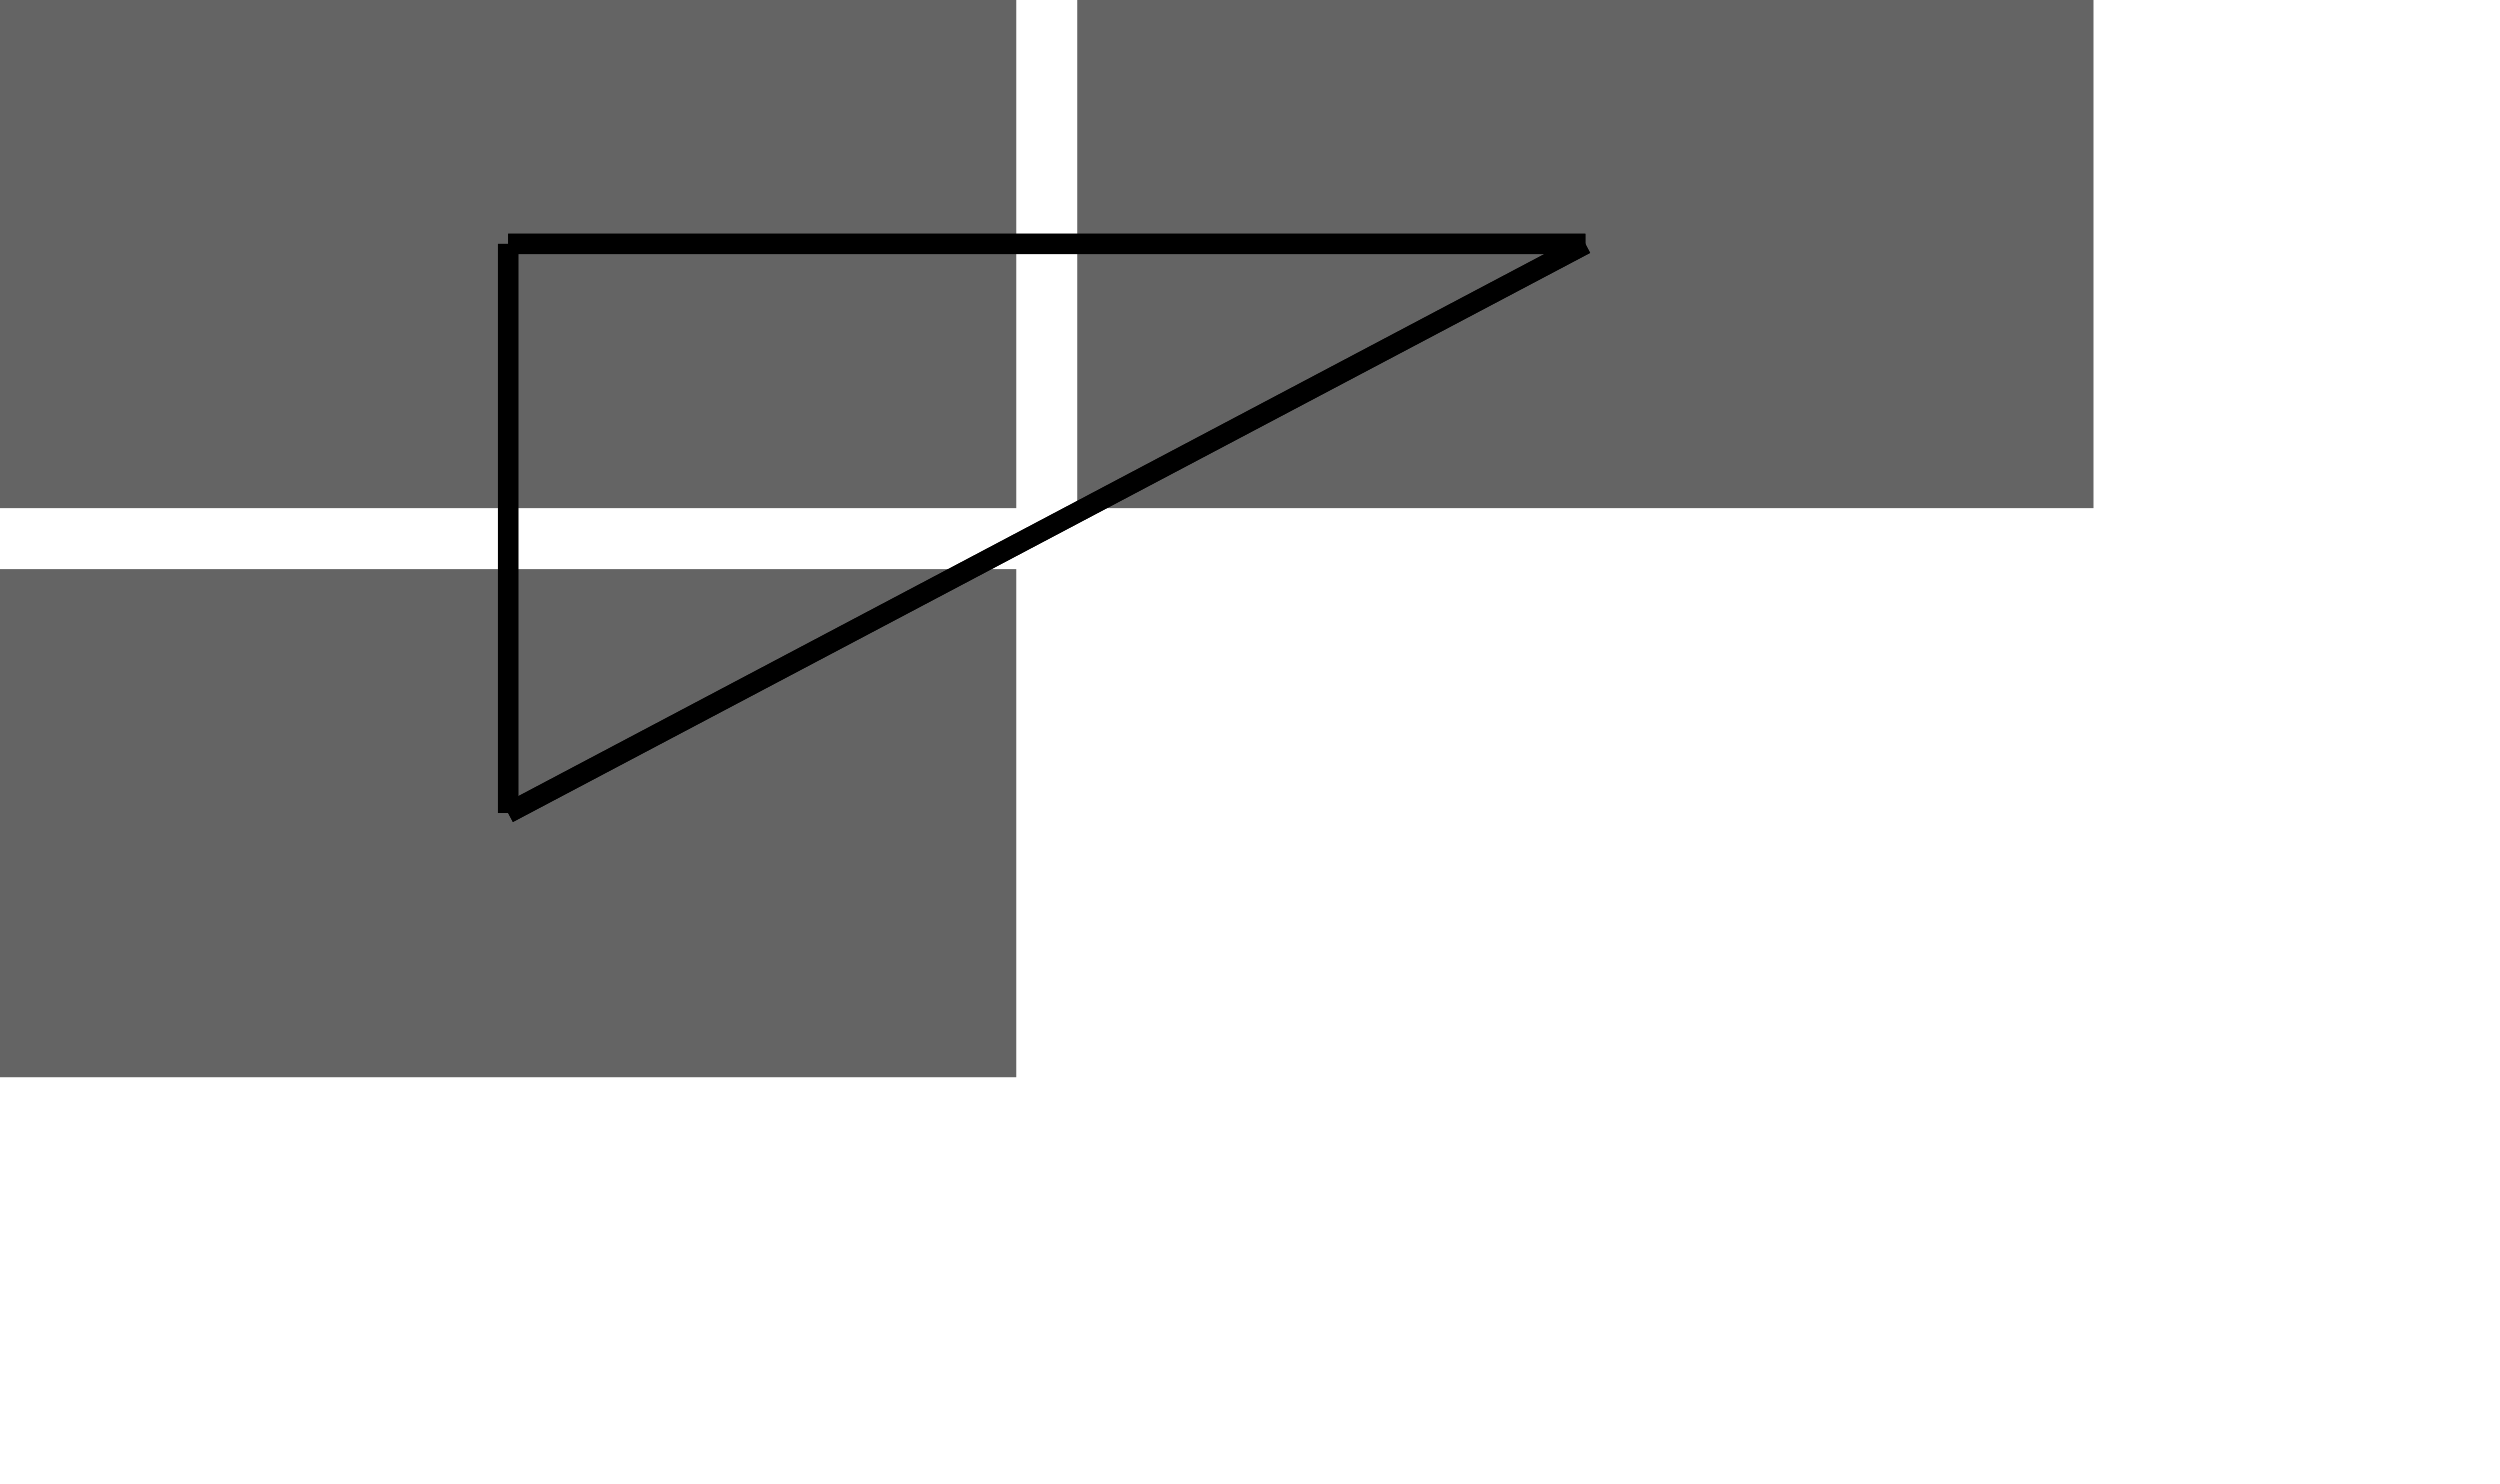
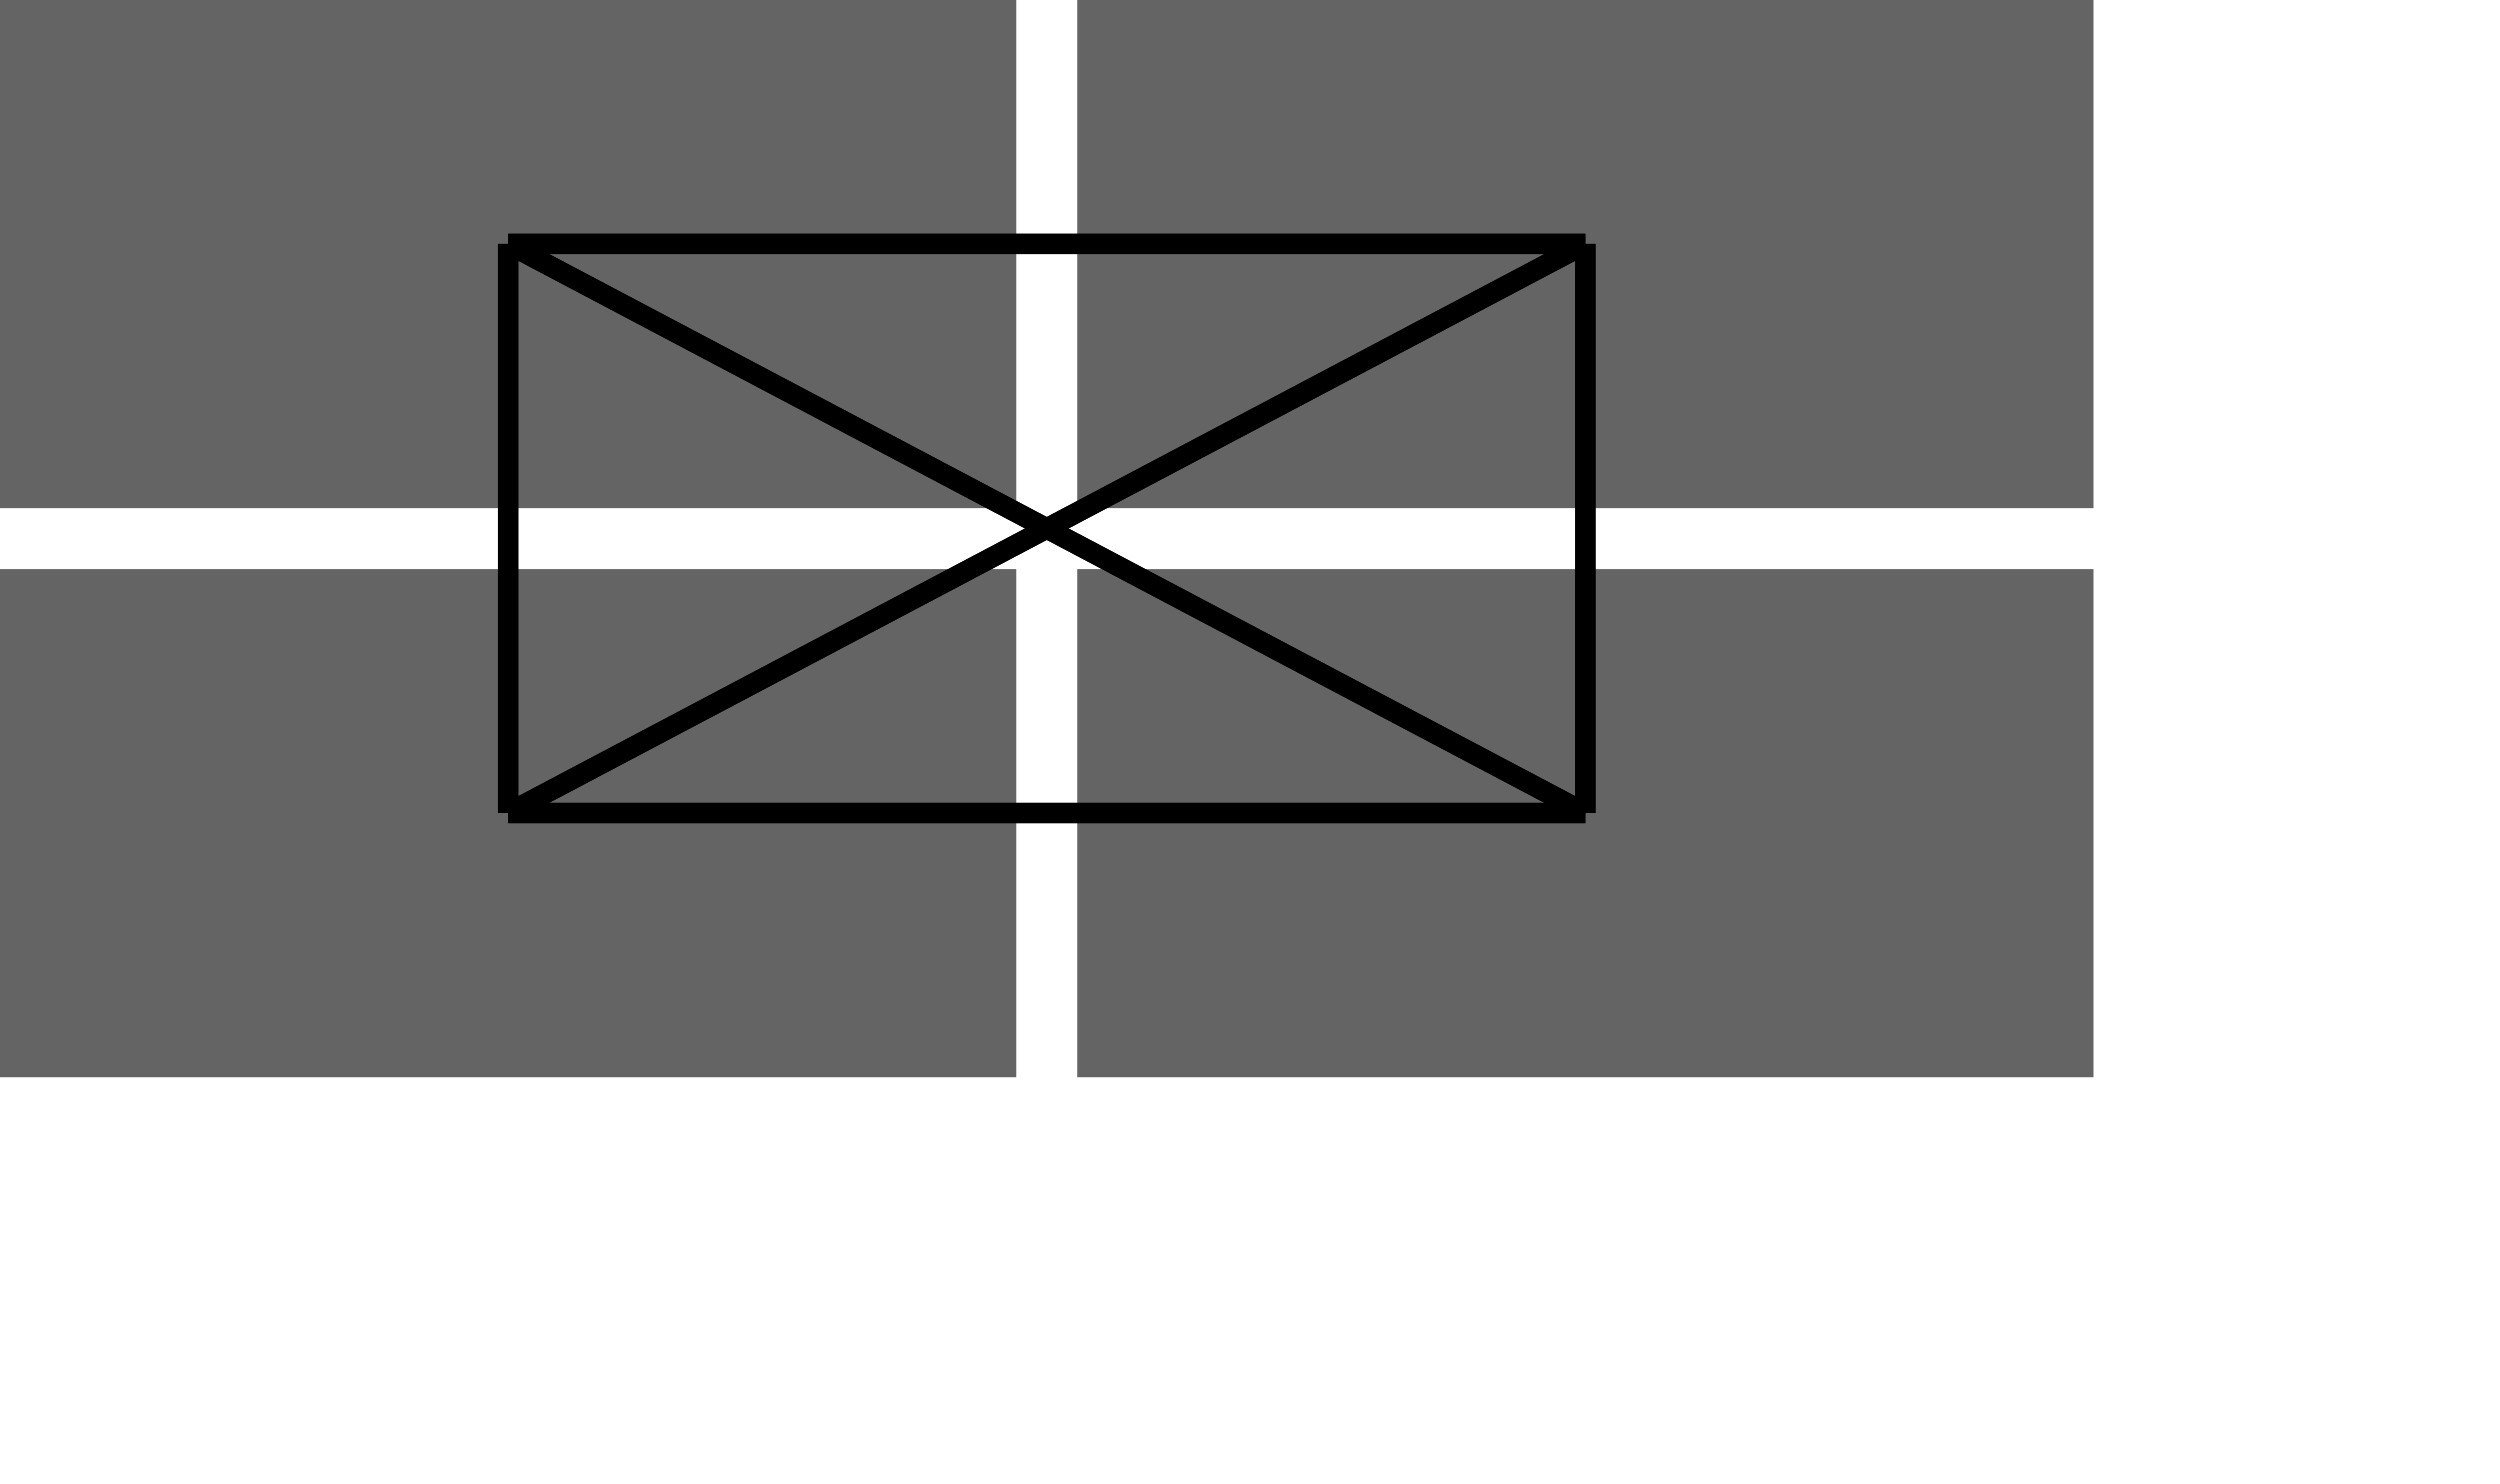
<svg xmlns="http://www.w3.org/2000/svg" width="123" height="73">
  <rect x="0" y="0" width="123" height="73" fill="rgb(255,255,255)" />
  <rect x="0" y="0" width="50" height="25" fill="rgba(100,100,100,1)" />
  <rect x="0" y="28" width="50" height="25" fill="rgba(100,100,100,1)" />
  <rect x="53" y="0" width="50" height="25" fill="rgba(100,100,100,1)" />
-   <line x1="78" y1="12" x2="25" y2="12" stroke="black" stroke-width="1" />
-   <line x1="78" y1="12" x2="25" y2="40" stroke="black" stroke-width="1" />
-   <line x1="25" y1="12" x2="78" y2="12" stroke="black" stroke-width="1" />
-   <line x1="25" y1="12" x2="25" y2="40" stroke="black" stroke-width="1" />
+   <rect x="53" y="28" width="50" height="25" fill="rgba(100,100,100,1)" />
+   <line x1="25" y1="40" x2="78" y2="40" stroke="black" stroke-width="1" />
  <line x1="25" y1="40" x2="78" y2="12" stroke="black" stroke-width="1" />
  <line x1="25" y1="40" x2="25" y2="12" stroke="black" stroke-width="1" />
+   <line x1="78" y1="40" x2="25" y2="40" stroke="black" stroke-width="1" />
+   <line x1="78" y1="40" x2="78" y2="12" stroke="black" stroke-width="1" />
+   <line x1="78" y1="40" x2="25" y2="12" stroke="black" stroke-width="1" />
+   <line x1="78" y1="12" x2="25" y2="40" stroke="black" stroke-width="1" />
+   <line x1="78" y1="12" x2="78" y2="40" stroke="black" stroke-width="1" />
+   <line x1="78" y1="12" x2="25" y2="12" stroke="black" stroke-width="1" />
+   <line x1="25" y1="12" x2="25" y2="40" stroke="black" stroke-width="1" />
+   <line x1="25" y1="12" x2="78" y2="40" stroke="black" stroke-width="1" />
+   <line x1="25" y1="12" x2="78" y2="12" stroke="black" stroke-width="1" />
</svg>
